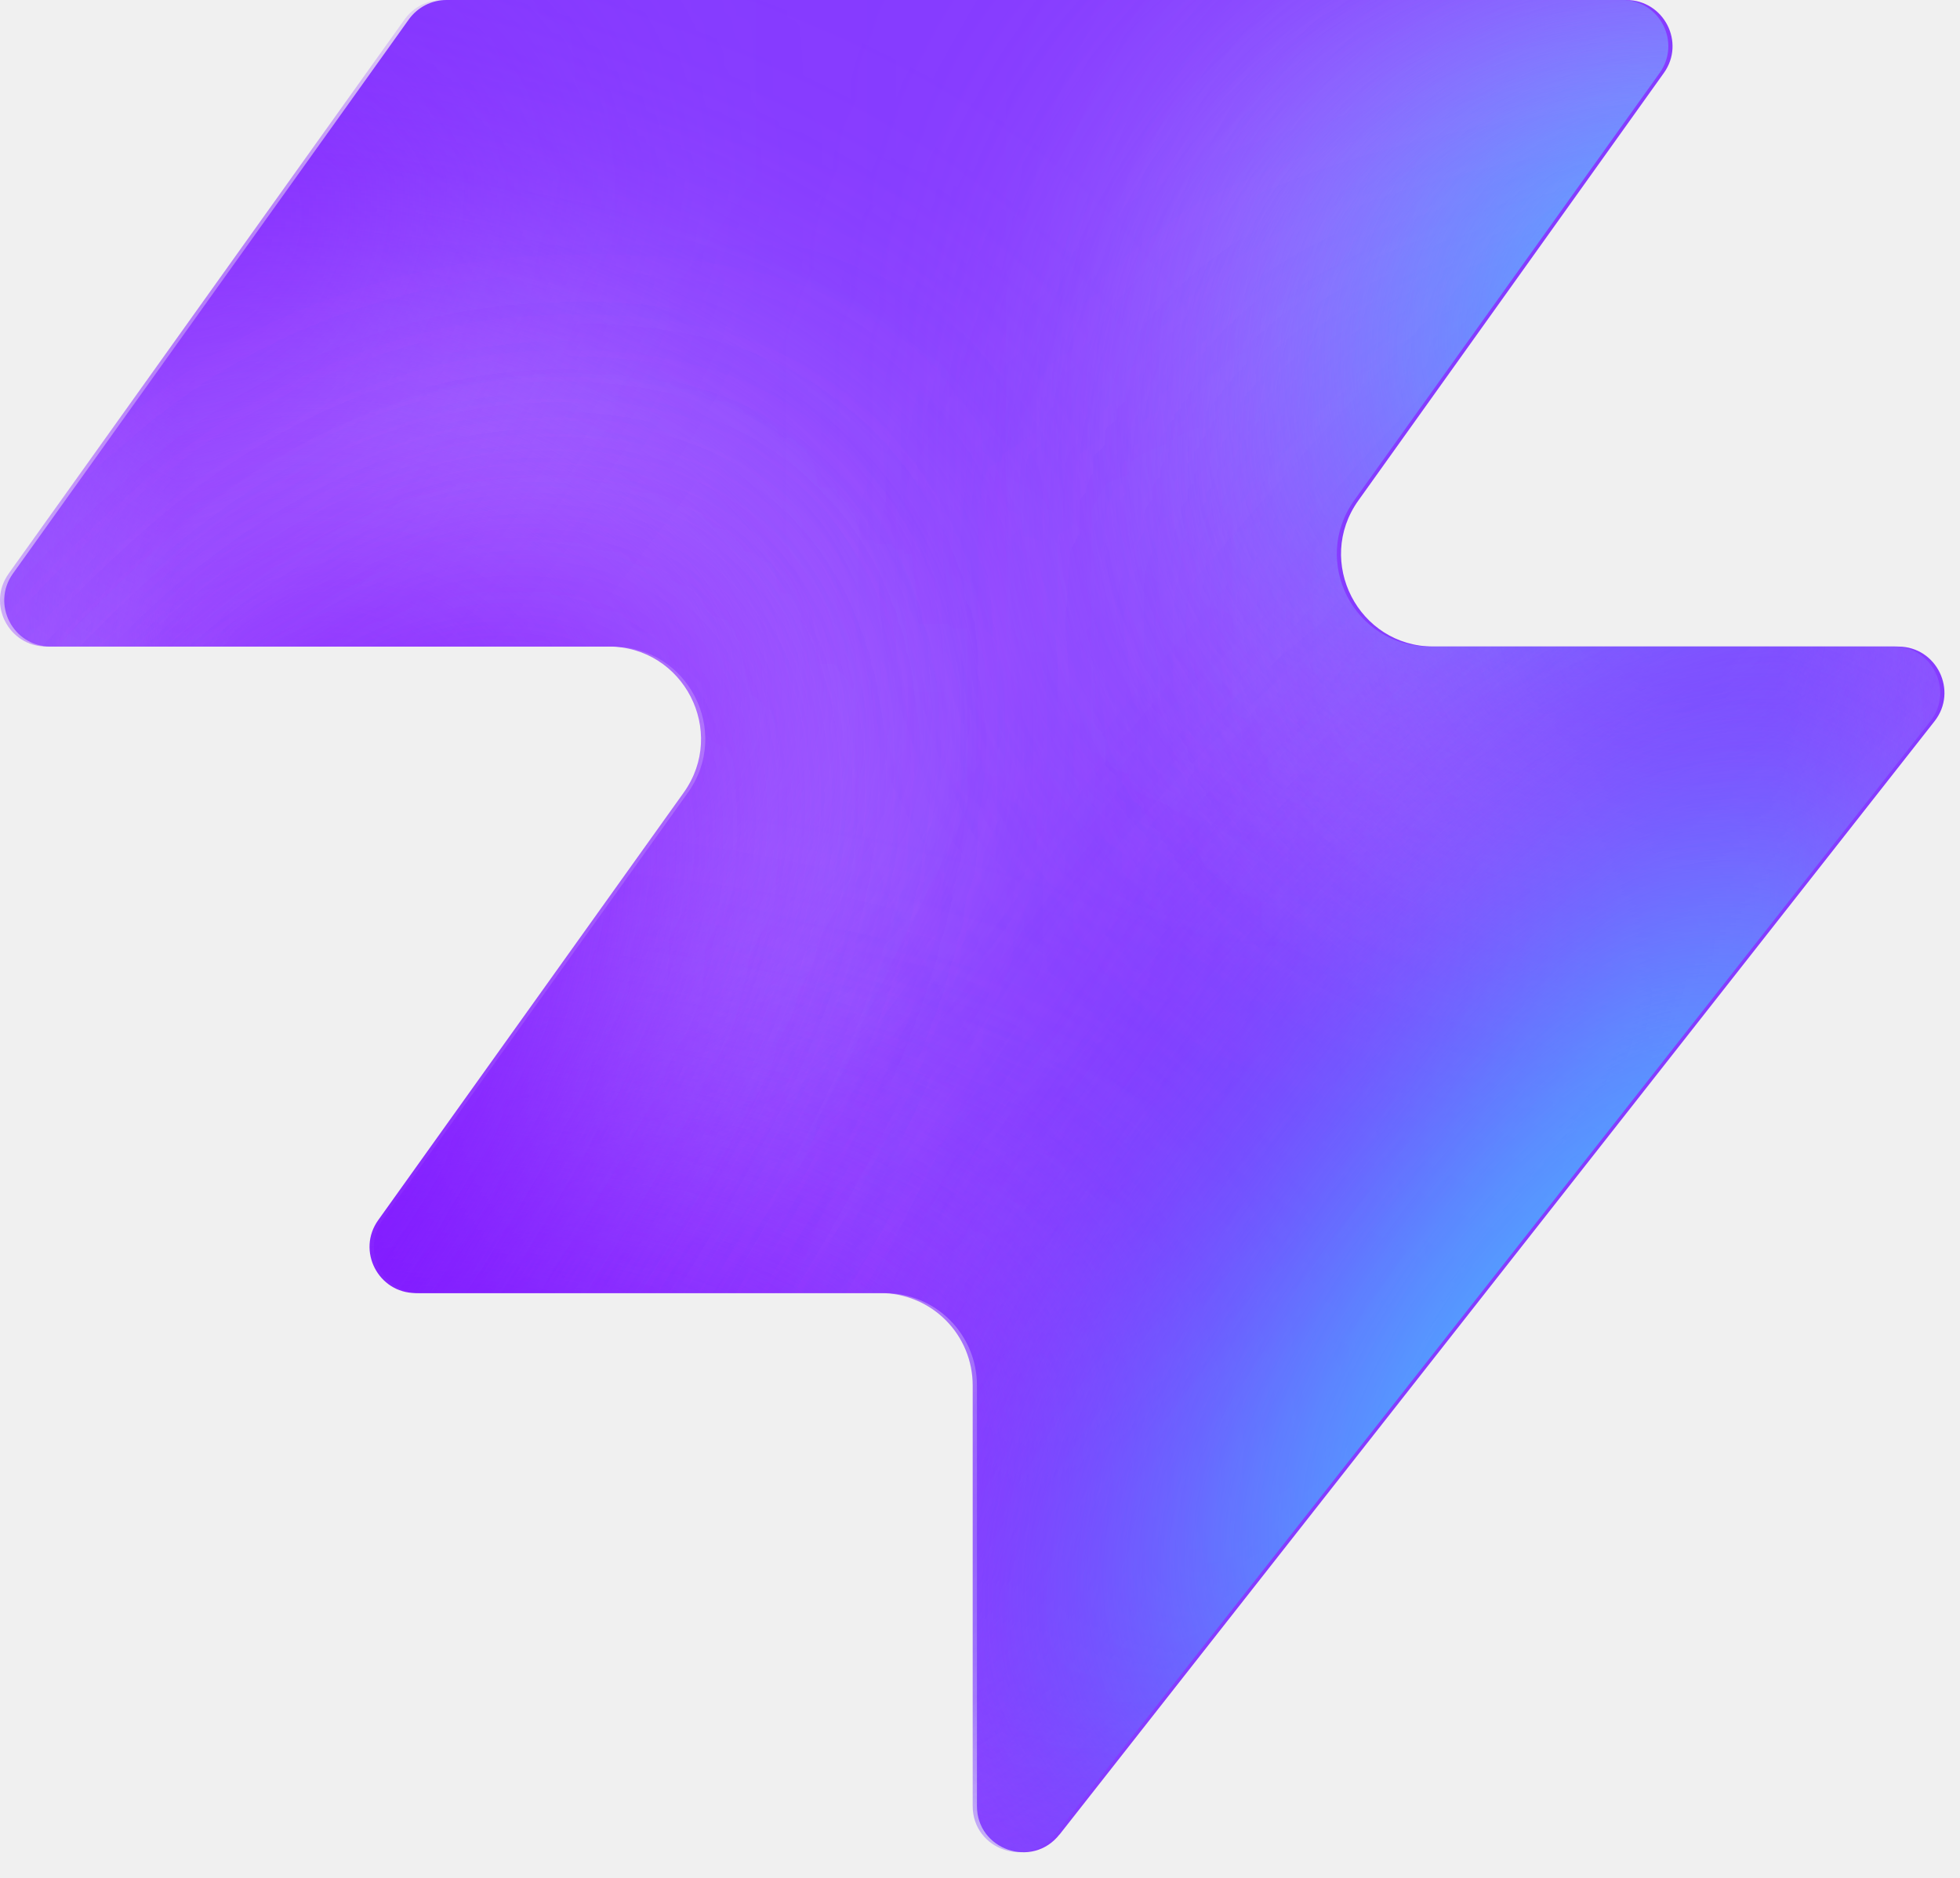
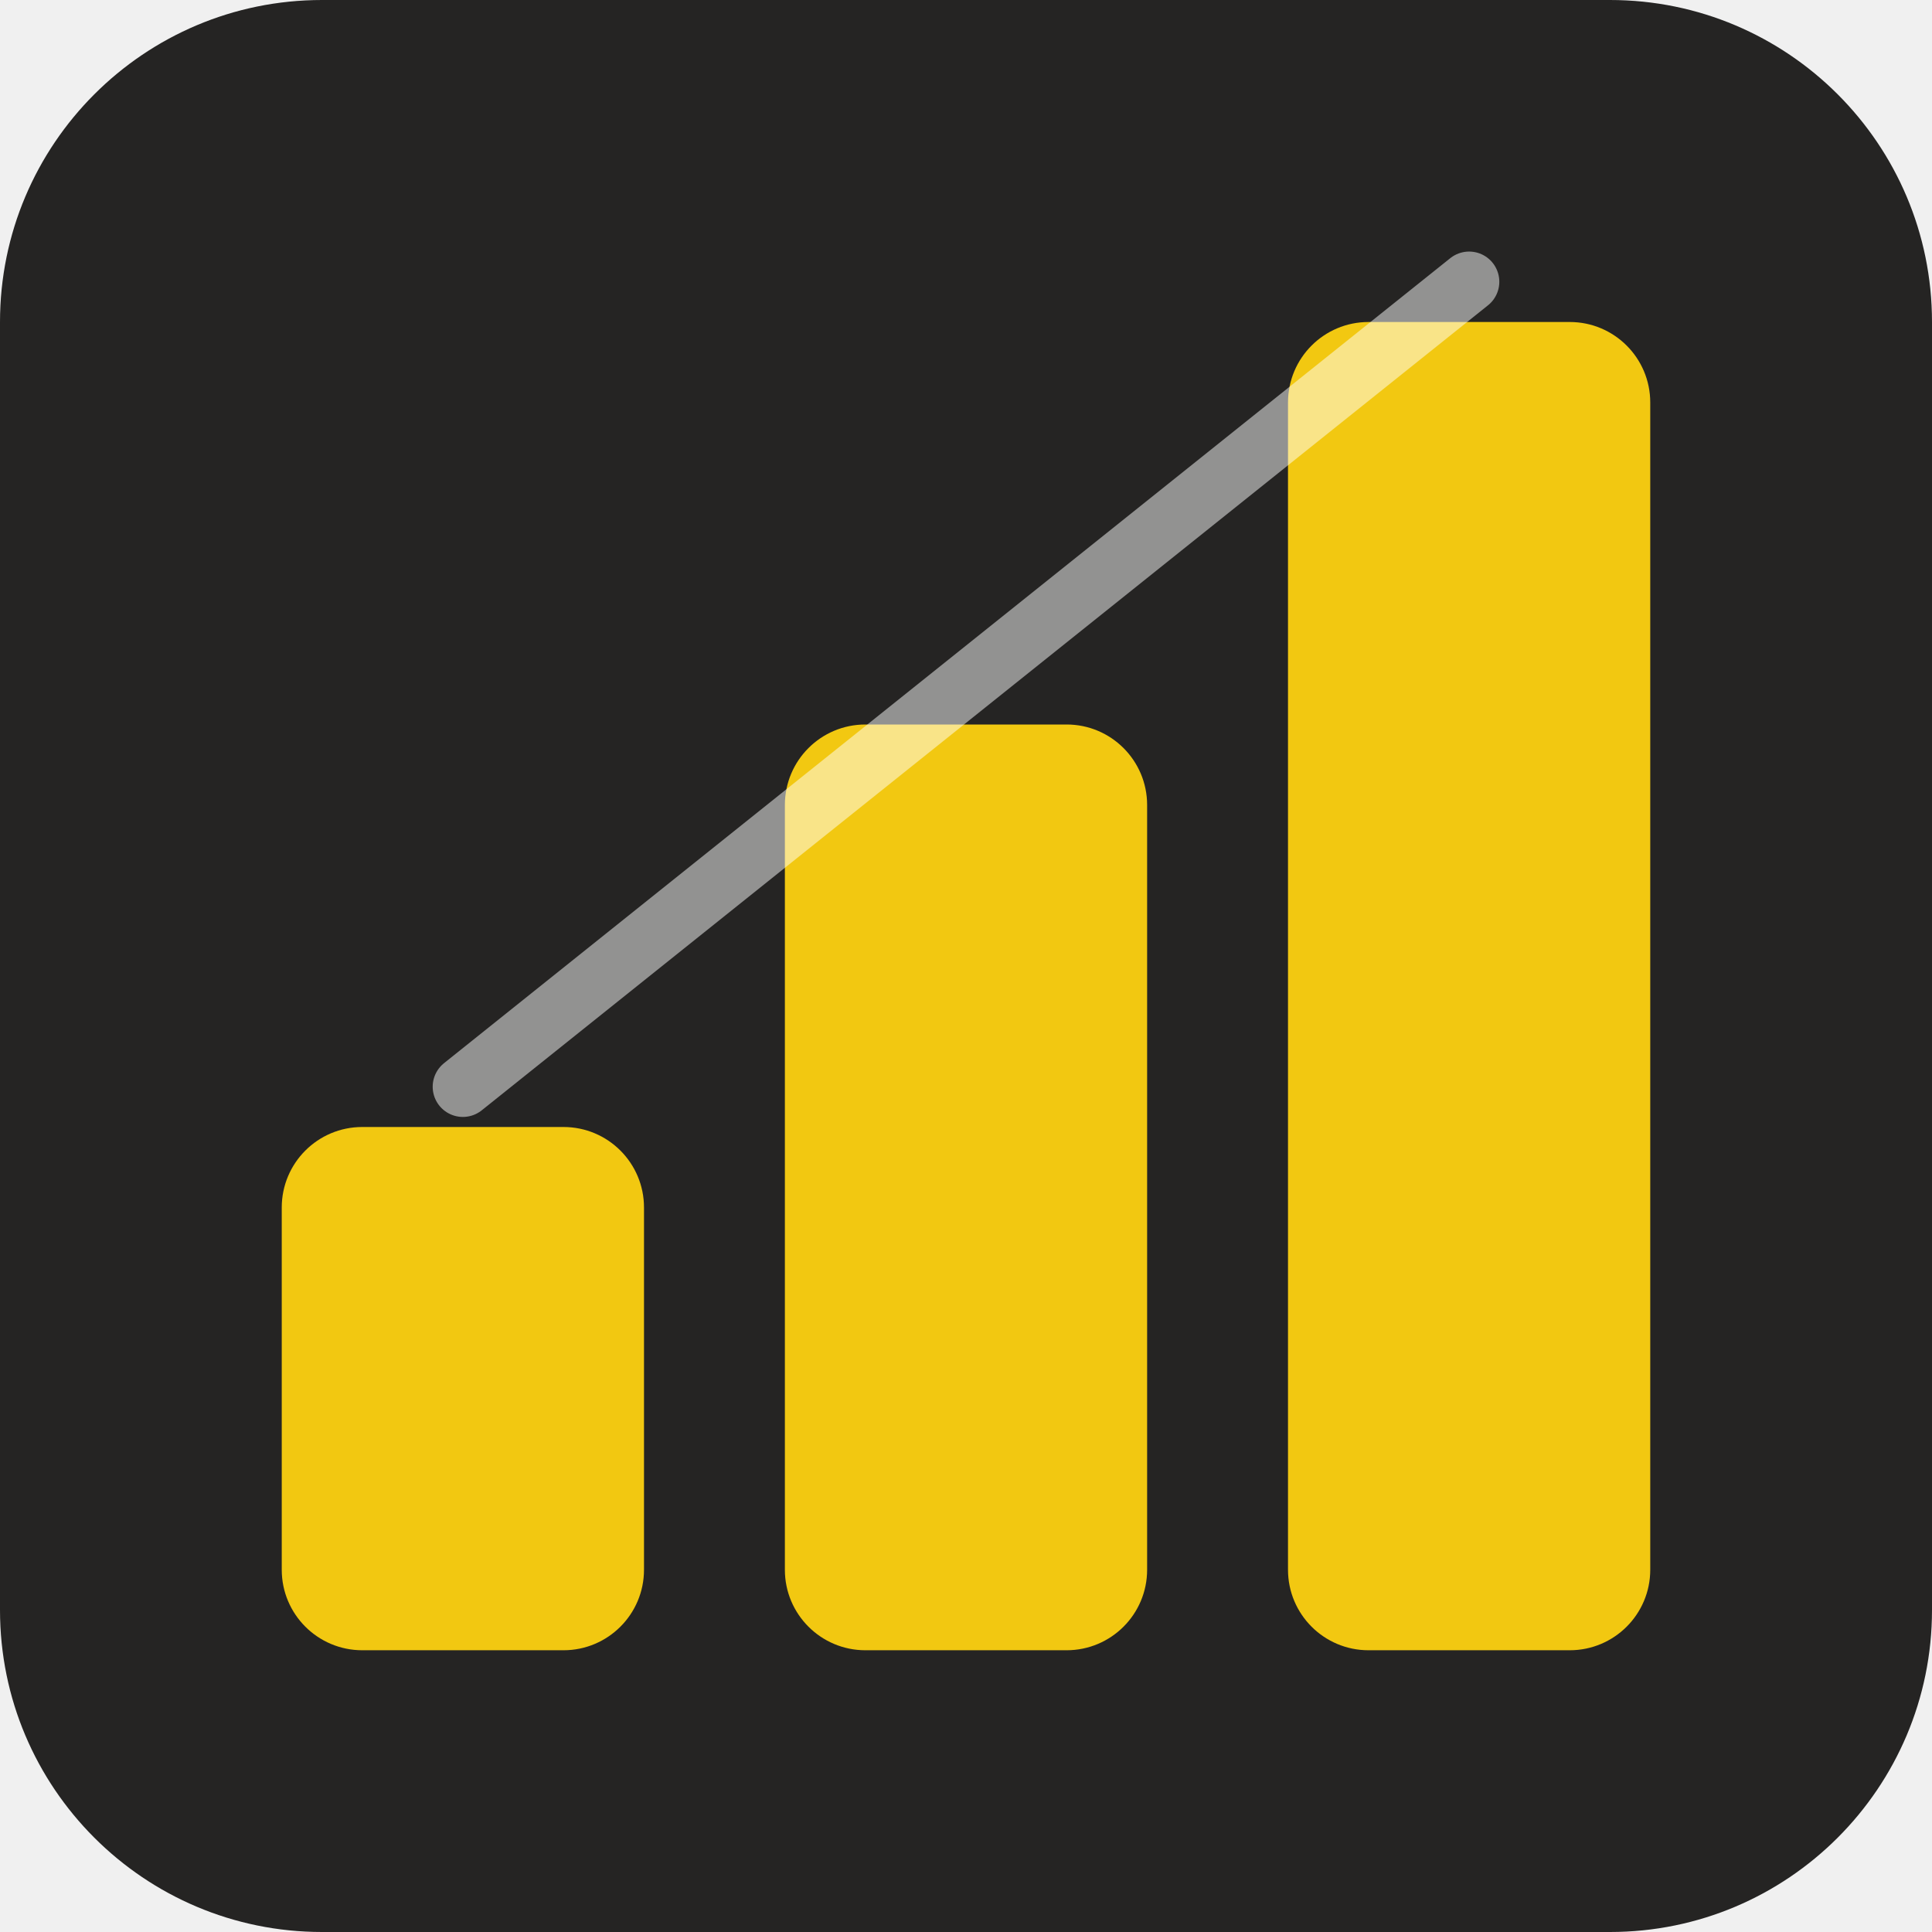
- <svg xmlns="http://www.w3.org/2000/svg" width="48" height="46" fill="none" viewBox="0 0 48 46">
-   <path fill="#863bff" d="M25.946 44.938c-.664.845-2.021.375-2.021-.698V33.937a2.26 2.26 0 0 0-2.262-2.262H10.287c-.92 0-1.456-1.04-.92-1.788l7.48-10.471c1.07-1.497 0-3.578-1.842-3.578H1.237c-.92 0-1.456-1.04-.92-1.788L10.013.474c.214-.297.556-.474.92-.474h28.894c.92 0 1.456 1.04.92 1.788l-7.48 10.471c-1.07 1.498 0 3.579 1.842 3.579h11.377c.943 0 1.473 1.088.89 1.83L25.947 44.94z" style="fill:#863bff;fill:color(display-p3 .525 .23 1);fill-opacity:1" />
-   <mask id="a" width="48" height="46" x="0" y="0" maskUnits="userSpaceOnUse" style="mask-type:alpha">
-     <path fill="#000" d="M25.842 44.938c-.664.844-2.021.375-2.021-.698V33.937a2.26 2.26 0 0 0-2.262-2.262H10.183c-.92 0-1.456-1.04-.92-1.788l7.48-10.471c1.07-1.498 0-3.579-1.842-3.579H1.133c-.92 0-1.456-1.04-.92-1.787L9.91.473c.214-.297.556-.474.92-.474h28.894c.92 0 1.456 1.04.92 1.788l-7.48 10.471c-1.07 1.498 0 3.578 1.842 3.578h11.377c.943 0 1.473 1.088.89 1.832L25.843 44.94z" style="fill:#000;fill-opacity:1" />
-   </mask>
-   <g mask="url(#a)">
-     <g filter="url(#b)">
-       <ellipse cx="5.508" cy="14.704" fill="#ede6ff" rx="5.508" ry="14.704" style="fill:#ede6ff;fill:color(display-p3 .927 .903 1);fill-opacity:1" transform="matrix(.00324 1 1 -.00324 -4.47 31.516)" />
-     </g>
-     <g filter="url(#c)">
-       <ellipse cx="10.399" cy="29.851" fill="#ede6ff" rx="10.399" ry="29.851" style="fill:#ede6ff;fill:color(display-p3 .927 .903 1);fill-opacity:1" transform="matrix(.00324 1 1 -.00324 -39.328 7.883)" />
-     </g>
-     <g filter="url(#d)">
-       <ellipse cx="5.508" cy="30.487" fill="#7e14ff" rx="5.508" ry="30.487" style="fill:#7e14ff;fill:color(display-p3 .492 .077 1);fill-opacity:1" transform="rotate(89.814 -25.913 -14.639)scale(1 -1)" />
-     </g>
-     <g filter="url(#e)">
-       <ellipse cx="5.508" cy="30.599" fill="#7e14ff" rx="5.508" ry="30.599" style="fill:#7e14ff;fill:color(display-p3 .492 .077 1);fill-opacity:1" transform="rotate(89.814 -32.644 -3.334)scale(1 -1)" />
-     </g>
-     <g filter="url(#f)">
-       <ellipse cx="5.508" cy="30.599" fill="#7e14ff" rx="5.508" ry="30.599" style="fill:#7e14ff;fill:color(display-p3 .492 .077 1);fill-opacity:1" transform="matrix(.00324 1 1 -.00324 -34.34 30.47)" />
-     </g>
-     <g filter="url(#g)">
-       <ellipse cx="14.072" cy="22.078" fill="#ede6ff" rx="14.072" ry="22.078" style="fill:#ede6ff;fill:color(display-p3 .927 .903 1);fill-opacity:1" transform="rotate(93.35 24.506 48.493)scale(-1 1)" />
-     </g>
-     <g filter="url(#h)">
-       <ellipse cx="3.47" cy="21.501" fill="#7e14ff" rx="3.47" ry="21.501" style="fill:#7e14ff;fill:color(display-p3 .492 .077 1);fill-opacity:1" transform="rotate(89.009 28.708 47.59)scale(-1 1)" />
-     </g>
-     <g filter="url(#i)">
-       <ellipse cx="3.47" cy="21.501" fill="#7e14ff" rx="3.47" ry="21.501" style="fill:#7e14ff;fill:color(display-p3 .492 .077 1);fill-opacity:1" transform="rotate(89.009 28.708 47.59)scale(-1 1)" />
-     </g>
-     <g filter="url(#j)">
-       <ellipse cx=".387" cy="8.972" fill="#7e14ff" rx="4.407" ry="29.108" style="fill:#7e14ff;fill:color(display-p3 .492 .077 1);fill-opacity:1" transform="rotate(39.51 .387 8.972)" />
-     </g>
-     <g filter="url(#k)">
-       <ellipse cx="47.523" cy="-6.092" fill="#7e14ff" rx="4.407" ry="29.108" style="fill:#7e14ff;fill:color(display-p3 .492 .077 1);fill-opacity:1" transform="rotate(37.892 47.523 -6.092)" />
-     </g>
-     <g filter="url(#l)">
-       <ellipse cx="41.412" cy="6.333" fill="#47bfff" rx="5.971" ry="9.665" style="fill:#47bfff;fill:color(display-p3 .28 .748 1);fill-opacity:1" transform="rotate(37.892 41.412 6.333)" />
-     </g>
-     <g filter="url(#m)">
-       <ellipse cx="-1.879" cy="38.332" fill="#7e14ff" rx="4.407" ry="29.108" style="fill:#7e14ff;fill:color(display-p3 .492 .077 1);fill-opacity:1" transform="rotate(37.892 -1.88 38.332)" />
-     </g>
-     <g filter="url(#n)">
-       <ellipse cx="-1.879" cy="38.332" fill="#7e14ff" rx="4.407" ry="29.108" style="fill:#7e14ff;fill:color(display-p3 .492 .077 1);fill-opacity:1" transform="rotate(37.892 -1.88 38.332)" />
-     </g>
-     <g filter="url(#o)">
-       <ellipse cx="35.651" cy="29.907" fill="#7e14ff" rx="4.407" ry="29.108" style="fill:#7e14ff;fill:color(display-p3 .492 .077 1);fill-opacity:1" transform="rotate(37.892 35.651 29.907)" />
-     </g>
-     <g filter="url(#p)">
-       <ellipse cx="38.418" cy="32.4" fill="#47bfff" rx="5.971" ry="15.297" style="fill:#47bfff;fill:color(display-p3 .28 .748 1);fill-opacity:1" transform="rotate(37.892 38.418 32.4)" />
-     </g>
-   </g>
-   <defs>
-     <filter id="b" width="60.045" height="41.654" x="-19.77" y="16.149" color-interpolation-filters="sRGB" filterUnits="userSpaceOnUse">
-       <feFlood flood-opacity="0" result="BackgroundImageFix" />
-       <feBlend in="SourceGraphic" in2="BackgroundImageFix" result="shape" />
-       <feGaussianBlur result="effect1_foregroundBlur_2002_17158" stdDeviation="7.659" />
-     </filter>
-     <filter id="c" width="90.34" height="51.437" x="-54.613" y="-7.533" color-interpolation-filters="sRGB" filterUnits="userSpaceOnUse">
-       <feFlood flood-opacity="0" result="BackgroundImageFix" />
-       <feBlend in="SourceGraphic" in2="BackgroundImageFix" result="shape" />
-       <feGaussianBlur result="effect1_foregroundBlur_2002_17158" stdDeviation="7.659" />
-     </filter>
-     <filter id="d" width="79.355" height="29.4" x="-49.64" y="2.03" color-interpolation-filters="sRGB" filterUnits="userSpaceOnUse">
-       <feFlood flood-opacity="0" result="BackgroundImageFix" />
-       <feBlend in="SourceGraphic" in2="BackgroundImageFix" result="shape" />
-       <feGaussianBlur result="effect1_foregroundBlur_2002_17158" stdDeviation="4.596" />
-     </filter>
-     <filter id="e" width="79.579" height="29.4" x="-45.045" y="20.029" color-interpolation-filters="sRGB" filterUnits="userSpaceOnUse">
-       <feFlood flood-opacity="0" result="BackgroundImageFix" />
-       <feBlend in="SourceGraphic" in2="BackgroundImageFix" result="shape" />
-       <feGaussianBlur result="effect1_foregroundBlur_2002_17158" stdDeviation="4.596" />
-     </filter>
-     <filter id="f" width="79.579" height="29.4" x="-43.513" y="21.178" color-interpolation-filters="sRGB" filterUnits="userSpaceOnUse">
-       <feFlood flood-opacity="0" result="BackgroundImageFix" />
-       <feBlend in="SourceGraphic" in2="BackgroundImageFix" result="shape" />
-       <feGaussianBlur result="effect1_foregroundBlur_2002_17158" stdDeviation="4.596" />
-     </filter>
-     <filter id="g" width="74.749" height="58.852" x="15.756" y="-17.901" color-interpolation-filters="sRGB" filterUnits="userSpaceOnUse">
-       <feFlood flood-opacity="0" result="BackgroundImageFix" />
-       <feBlend in="SourceGraphic" in2="BackgroundImageFix" result="shape" />
-       <feGaussianBlur result="effect1_foregroundBlur_2002_17158" stdDeviation="7.659" />
-     </filter>
-     <filter id="h" width="61.377" height="25.362" x="23.548" y="2.284" color-interpolation-filters="sRGB" filterUnits="userSpaceOnUse">
-       <feFlood flood-opacity="0" result="BackgroundImageFix" />
-       <feBlend in="SourceGraphic" in2="BackgroundImageFix" result="shape" />
-       <feGaussianBlur result="effect1_foregroundBlur_2002_17158" stdDeviation="4.596" />
-     </filter>
-     <filter id="i" width="61.377" height="25.362" x="23.548" y="2.284" color-interpolation-filters="sRGB" filterUnits="userSpaceOnUse">
-       <feFlood flood-opacity="0" result="BackgroundImageFix" />
-       <feBlend in="SourceGraphic" in2="BackgroundImageFix" result="shape" />
-       <feGaussianBlur result="effect1_foregroundBlur_2002_17158" stdDeviation="4.596" />
-     </filter>
-     <filter id="j" width="56.045" height="63.649" x="-27.636" y="-22.853" color-interpolation-filters="sRGB" filterUnits="userSpaceOnUse">
-       <feFlood flood-opacity="0" result="BackgroundImageFix" />
-       <feBlend in="SourceGraphic" in2="BackgroundImageFix" result="shape" />
-       <feGaussianBlur result="effect1_foregroundBlur_2002_17158" stdDeviation="4.596" />
-     </filter>
-     <filter id="k" width="54.814" height="64.646" x="20.116" y="-38.415" color-interpolation-filters="sRGB" filterUnits="userSpaceOnUse">
-       <feFlood flood-opacity="0" result="BackgroundImageFix" />
-       <feBlend in="SourceGraphic" in2="BackgroundImageFix" result="shape" />
-       <feGaussianBlur result="effect1_foregroundBlur_2002_17158" stdDeviation="4.596" />
-     </filter>
-     <filter id="l" width="33.541" height="35.313" x="24.641" y="-11.323" color-interpolation-filters="sRGB" filterUnits="userSpaceOnUse">
-       <feFlood flood-opacity="0" result="BackgroundImageFix" />
-       <feBlend in="SourceGraphic" in2="BackgroundImageFix" result="shape" />
-       <feGaussianBlur result="effect1_foregroundBlur_2002_17158" stdDeviation="4.596" />
-     </filter>
-     <filter id="m" width="54.814" height="64.646" x="-29.286" y="6.009" color-interpolation-filters="sRGB" filterUnits="userSpaceOnUse">
-       <feFlood flood-opacity="0" result="BackgroundImageFix" />
-       <feBlend in="SourceGraphic" in2="BackgroundImageFix" result="shape" />
-       <feGaussianBlur result="effect1_foregroundBlur_2002_17158" stdDeviation="4.596" />
-     </filter>
-     <filter id="n" width="54.814" height="64.646" x="-29.286" y="6.009" color-interpolation-filters="sRGB" filterUnits="userSpaceOnUse">
-       <feFlood flood-opacity="0" result="BackgroundImageFix" />
-       <feBlend in="SourceGraphic" in2="BackgroundImageFix" result="shape" />
-       <feGaussianBlur result="effect1_foregroundBlur_2002_17158" stdDeviation="4.596" />
-     </filter>
-     <filter id="o" width="54.814" height="64.646" x="8.244" y="-2.416" color-interpolation-filters="sRGB" filterUnits="userSpaceOnUse">
-       <feFlood flood-opacity="0" result="BackgroundImageFix" />
-       <feBlend in="SourceGraphic" in2="BackgroundImageFix" result="shape" />
-       <feGaussianBlur result="effect1_foregroundBlur_2002_17158" stdDeviation="4.596" />
-     </filter>
-     <filter id="p" width="39.409" height="43.623" x="18.713" y="10.588" color-interpolation-filters="sRGB" filterUnits="userSpaceOnUse">
-       <feFlood flood-opacity="0" result="BackgroundImageFix" />
-       <feBlend in="SourceGraphic" in2="BackgroundImageFix" result="shape" />
-       <feGaussianBlur result="effect1_foregroundBlur_2002_17158" stdDeviation="4.596" />
-     </filter>
-   </defs>
+ <svg xmlns="http://www.w3.org/2000/svg" width="48" height="48" viewBox="0 0 48 48">
+   <rect width="48" height="48" rx="8" fill="#252423" />
+   <rect x="7" y="28" width="9" height="13" rx="2" fill="#F2C811" />
+   <rect x="19.5" y="18" width="9" height="23" rx="2" fill="#F2C811" />
+   <rect x="32" y="8" width="9" height="33" rx="2" fill="#F2C811" />
+   <polyline points="11.5,27 24,17 36.5,7" fill="none" stroke="#fff" stroke-width="1.5" stroke-linecap="round" stroke-linejoin="round" stroke-opacity="0.5" />
</svg>
